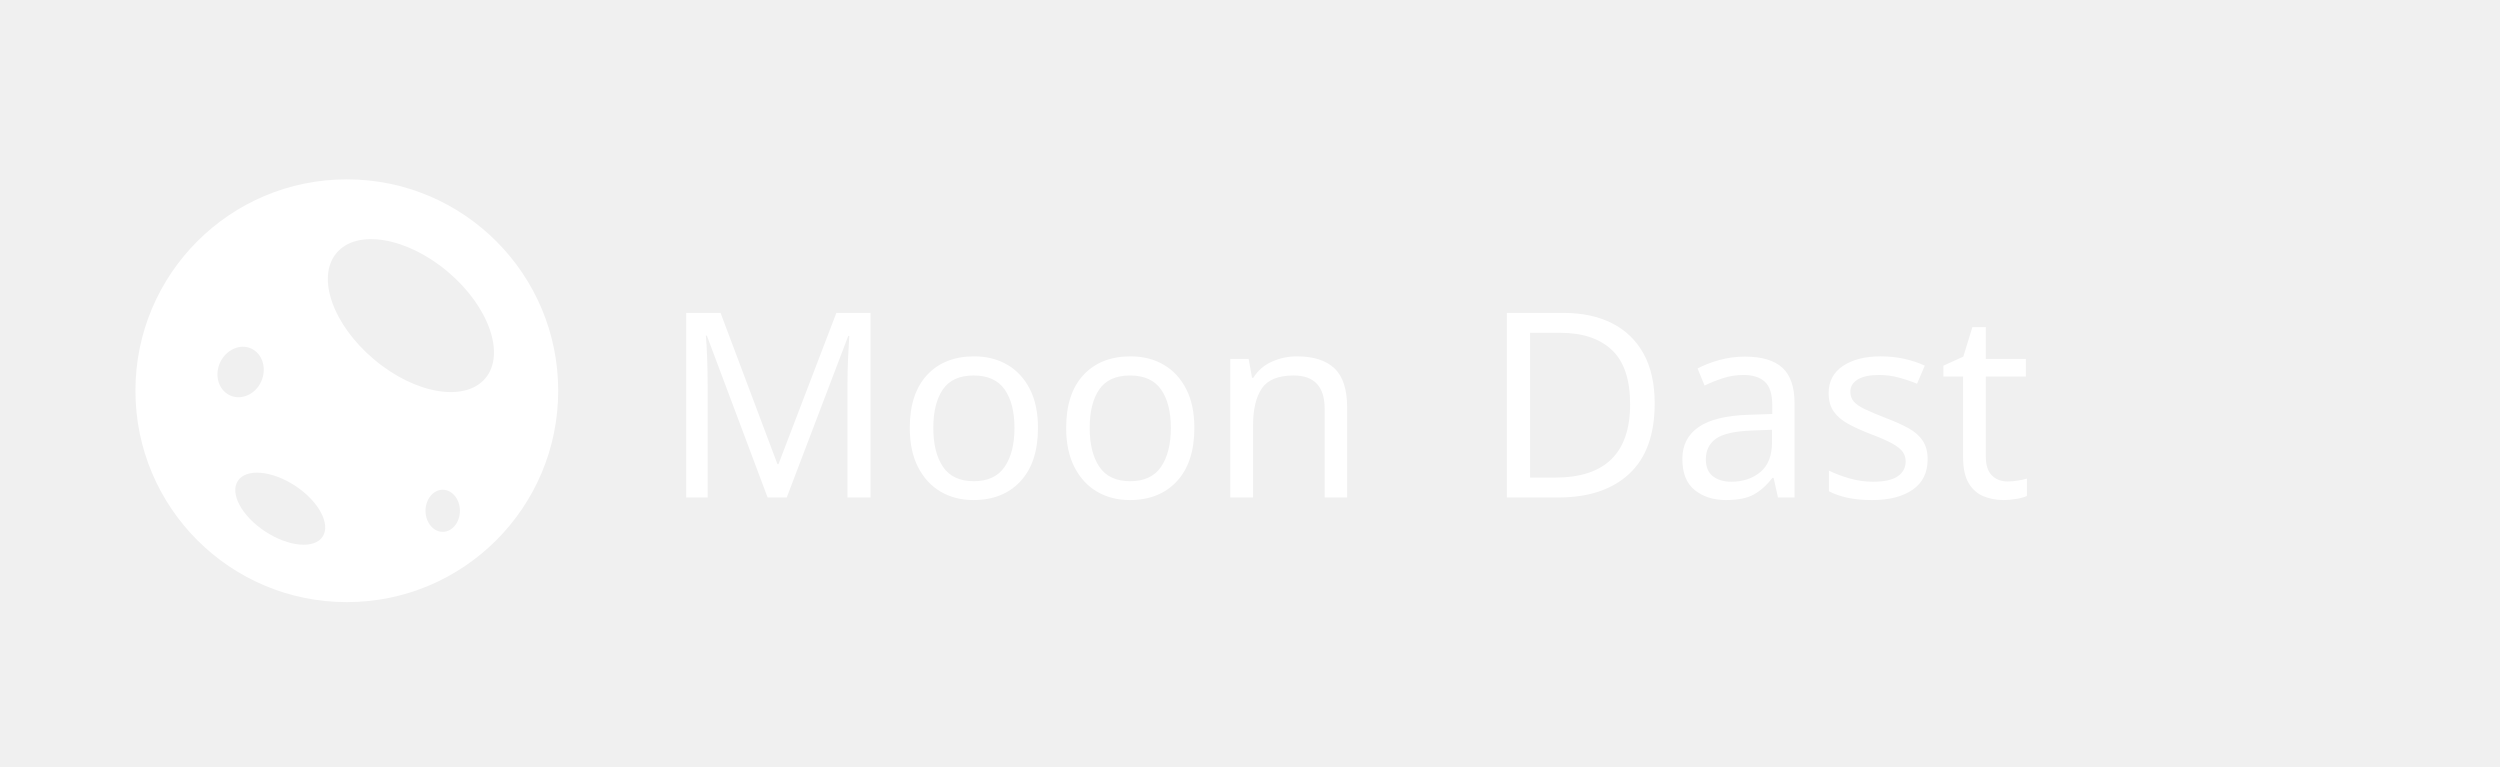
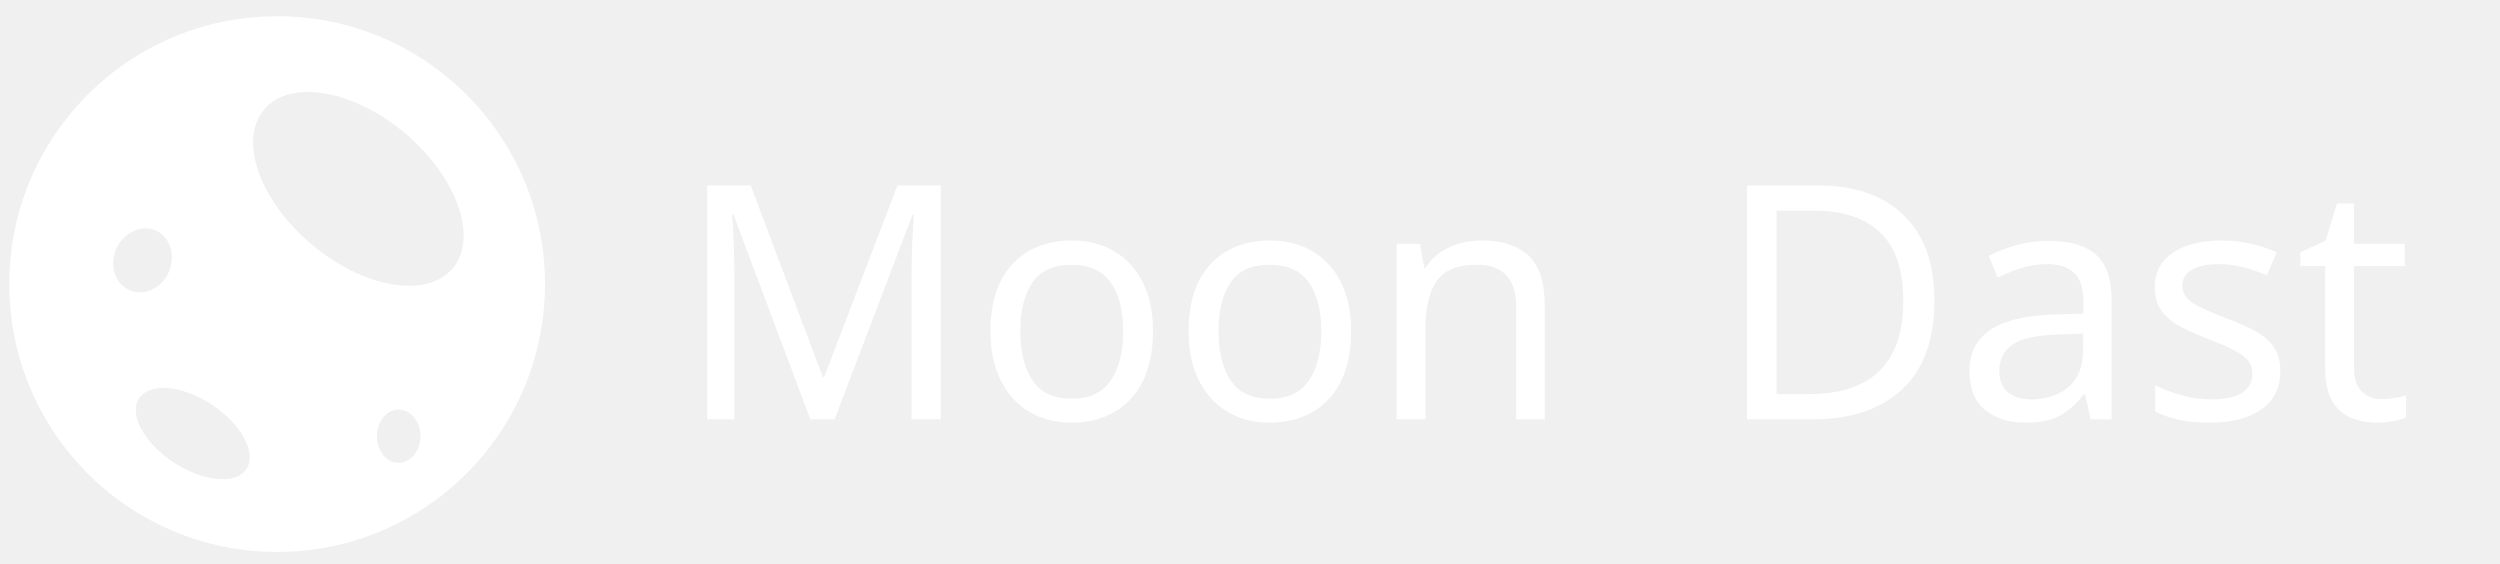
- <svg xmlns="http://www.w3.org/2000/svg" version="1.1" id="Calque_1" x="0px" y="0px" viewBox="0 0 1366 419" style="enable-background:new 0 0 1366 419;" xml:space="preserve">
+ <svg xmlns="http://www.w3.org/2000/svg" version="1.1" id="Calque_1" x="0px" y="0px" viewBox="0 0 1078 243" style="enable-background:new 0 0 1078 243;" xml:space="preserve">
  <style type="text/css">
	.st0{fill:#FFFFFF;}
- 	.st1{enable-background:new    ;}
- 	.st2{font-family:'Montserrat-Medium';}
- 	.st3{font-size:141.237px;}
- 	.st4{font-family:'Montserrat-SemiBold';}
+ 	.st1{font-family:'Montserrat-Medium';}
+ 	.st2{font-size:141.237px;}
+ 	.st3{font-family:'Montserrat-SemiBold';}
</style>
-   <path class="st0" d="M189.5,98C125.7,98,74,149.7,74,213.5S125.7,329,189.5,329S305,277.3,305,213.5S253.3,98,189.5,98z M120.3,198  c3.3-7,11-10.4,17.1-7.5s8.5,10.9,5.3,18s-11,10.4-17.1,7.5C119.4,213.1,117,205.1,120.3,198z M176.3,293.2  c-4.5,6.9-18.6,5.6-31.4-2.8c-12.8-8.4-19.5-20.8-14.9-27.7s18.6-5.6,31.4,2.8C174.1,273.9,180.8,286.3,176.3,293.2z M241.9,290.6  c-5.2,0-9.4-5.2-9.4-11.5s4.2-11.5,9.4-11.5c5.2,0,9.4,5.2,9.4,11.5S247.1,290.6,241.9,290.6z M265.2,206.7  c-11.1,13.2-38.4,8.6-60.8-10.3c-22.5-18.9-31.7-44.9-20.5-58.2c11.1-13.2,38.4-8.6,60.8,10.3S276.3,193.5,265.2,206.7z" />
-   <text transform="matrix(1 0 0 1 361.2344 271.8232)" class="st1">
-     <tspan x="0" y="0" class="st0 st2 st3">Moon </tspan>
-     <tspan x="448.4" y="0" class="st0 st4 st3">Dast</tspan>
-   </text>
+   <path class="st0" d="M119.5,7C55.7,7,4,58.7,4,122.5S55.7,238,119.5,238S235,186.3,235,122.5S183.3,7,119.5,7z M50.3,107  c3.3-7,11-10.4,17.1-7.5s8.5,10.9,5.3,18s-11,10.4-17.1,7.5C49.4,122.1,47,114.1,50.3,107z M106.3,202.2c-4.5,6.9-18.6,5.6-31.4-2.8  C62.1,191,55.4,178.6,60,171.7s18.6-5.6,31.4,2.8C104.1,182.9,110.8,195.3,106.3,202.2z M171.9,199.6c-5.2,0-9.4-5.2-9.4-11.5  s4.2-11.5,9.4-11.5s9.4,5.2,9.4,11.5S177.1,199.6,171.9,199.6z M195.2,115.7c-11.1,13.2-38.4,8.6-60.8-10.3  c-22.5-18.9-31.7-44.9-20.5-58.2c11.1-13.2,38.4-8.6,60.8,10.3S206.3,102.5,195.2,115.7z" />
+   <text transform="matrix(1 0 0 1 291.2344 180.8232)" class="st0 st1 st2">Moon </text>
+   <text transform="matrix(1 0 0 1 739.6344 180.8232)" class="st0 st3 st2">Dast</text>
</svg>
